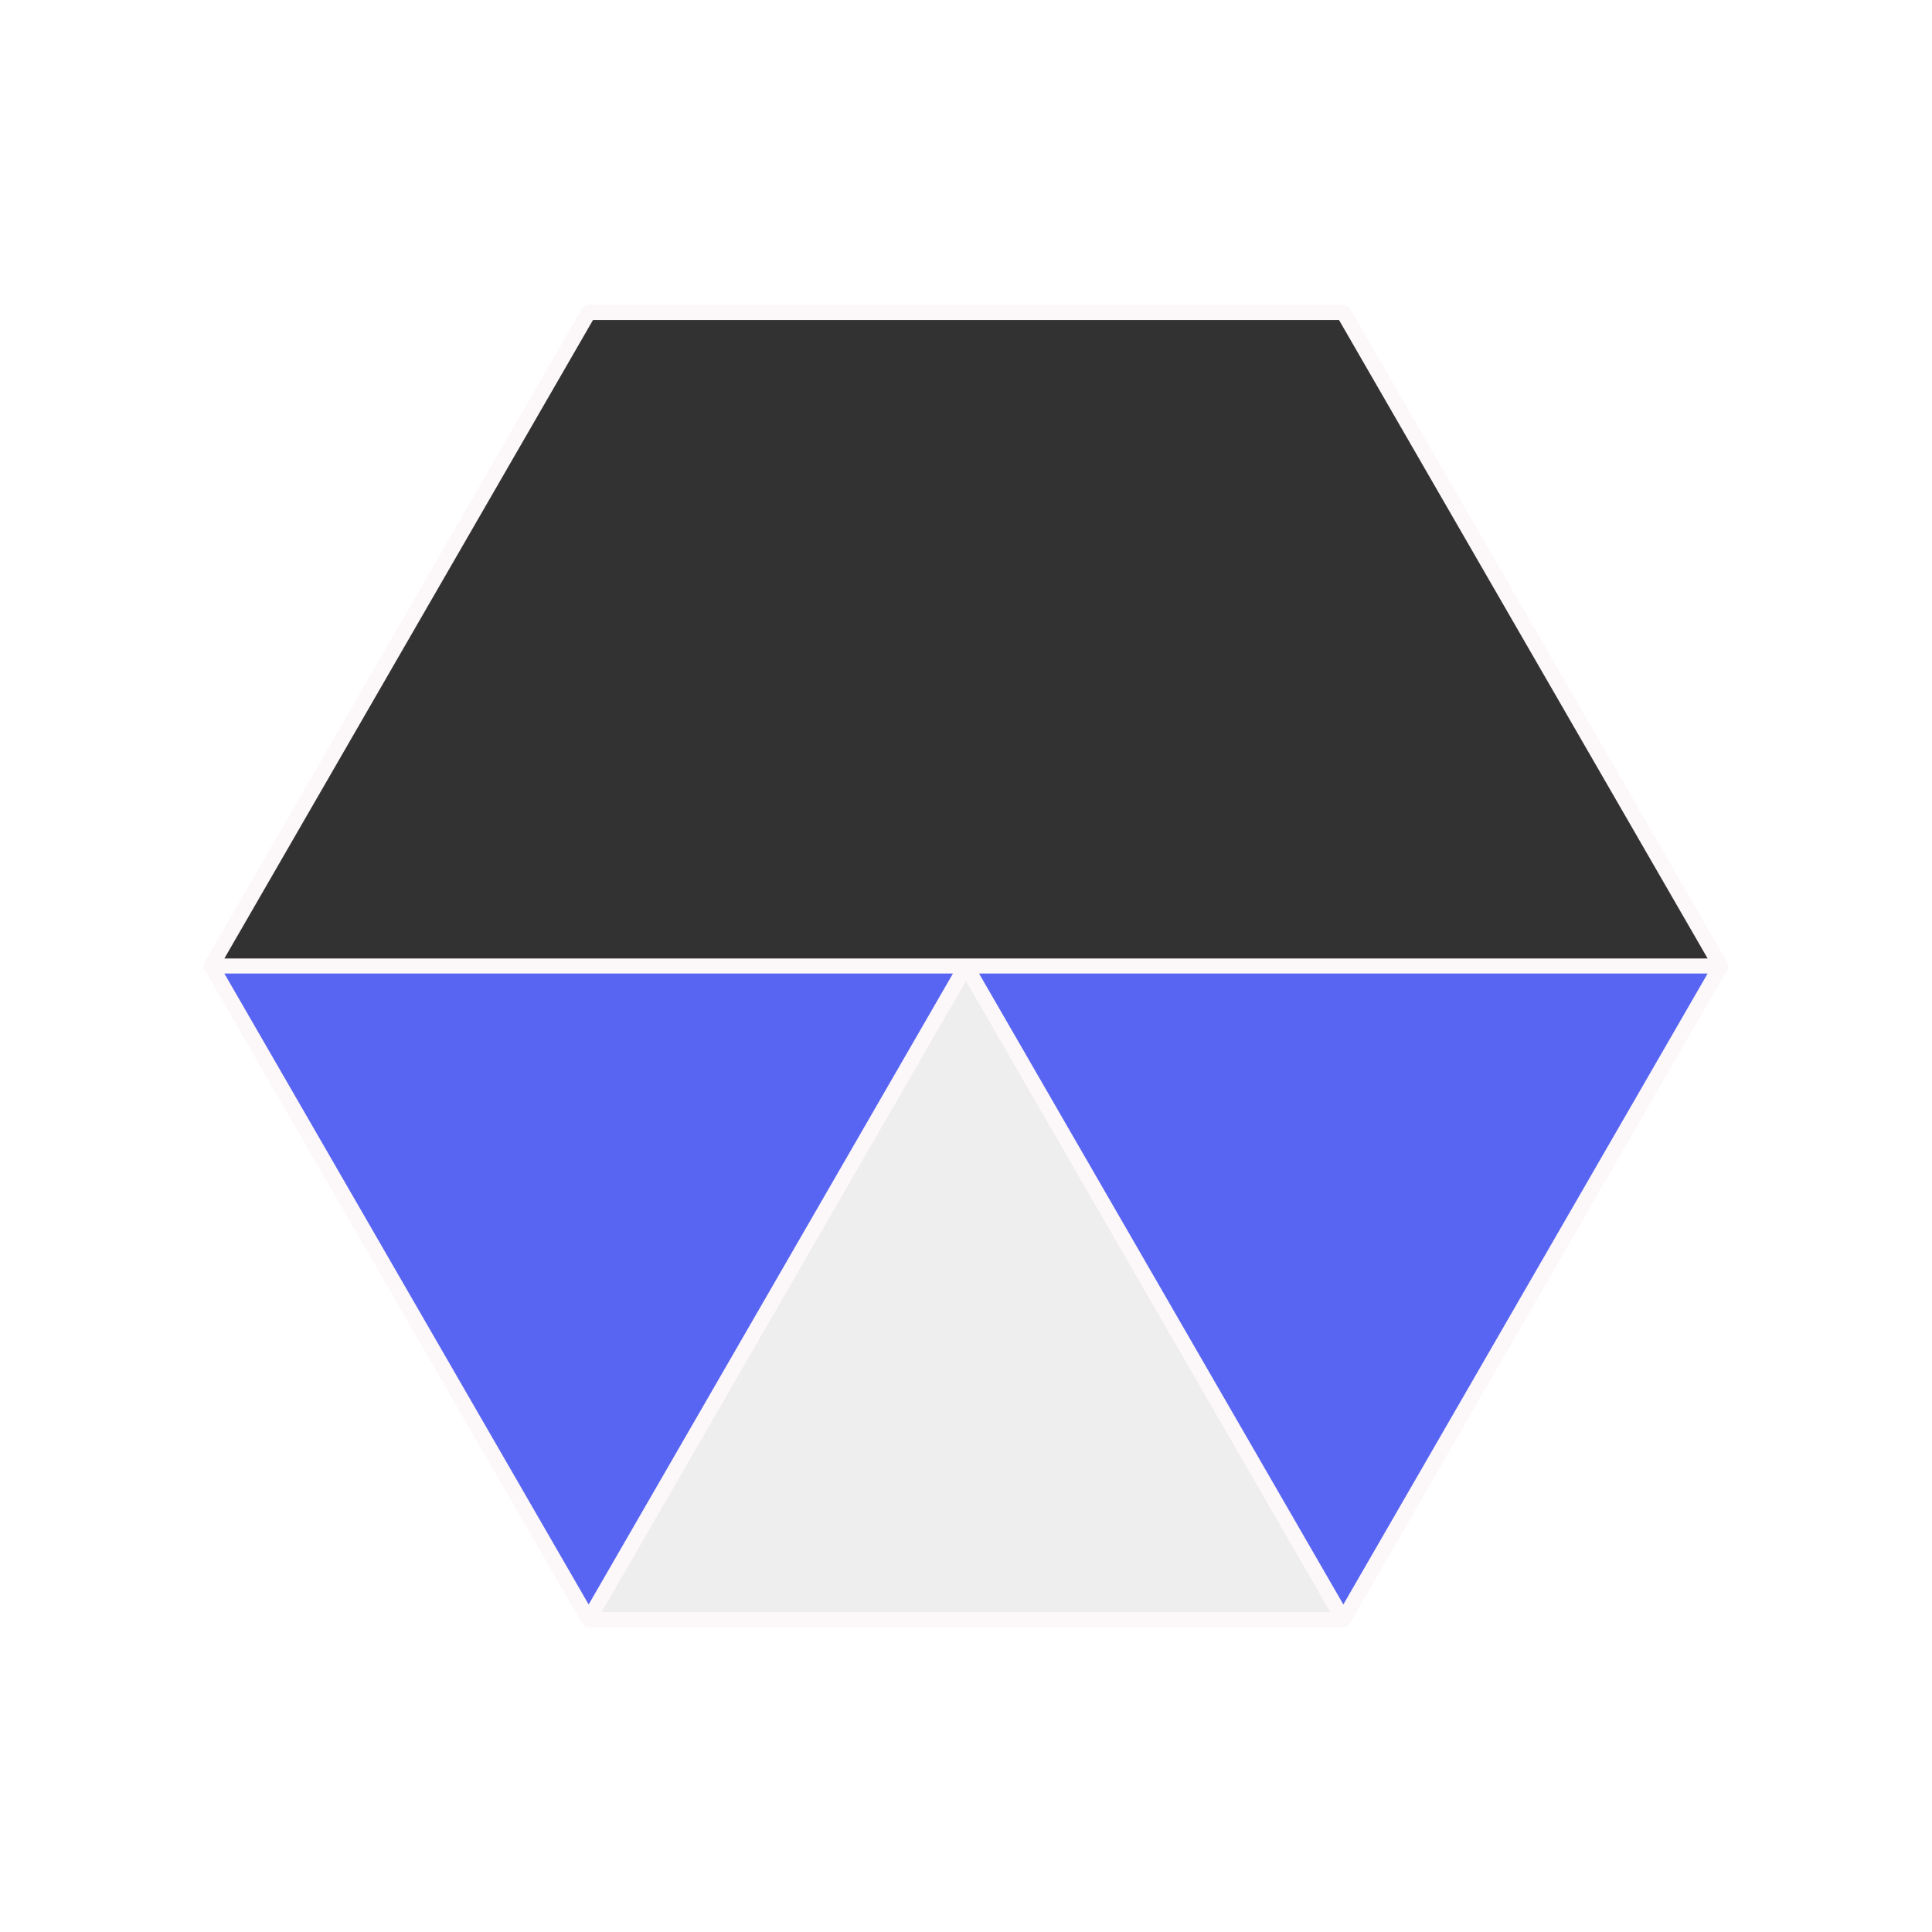
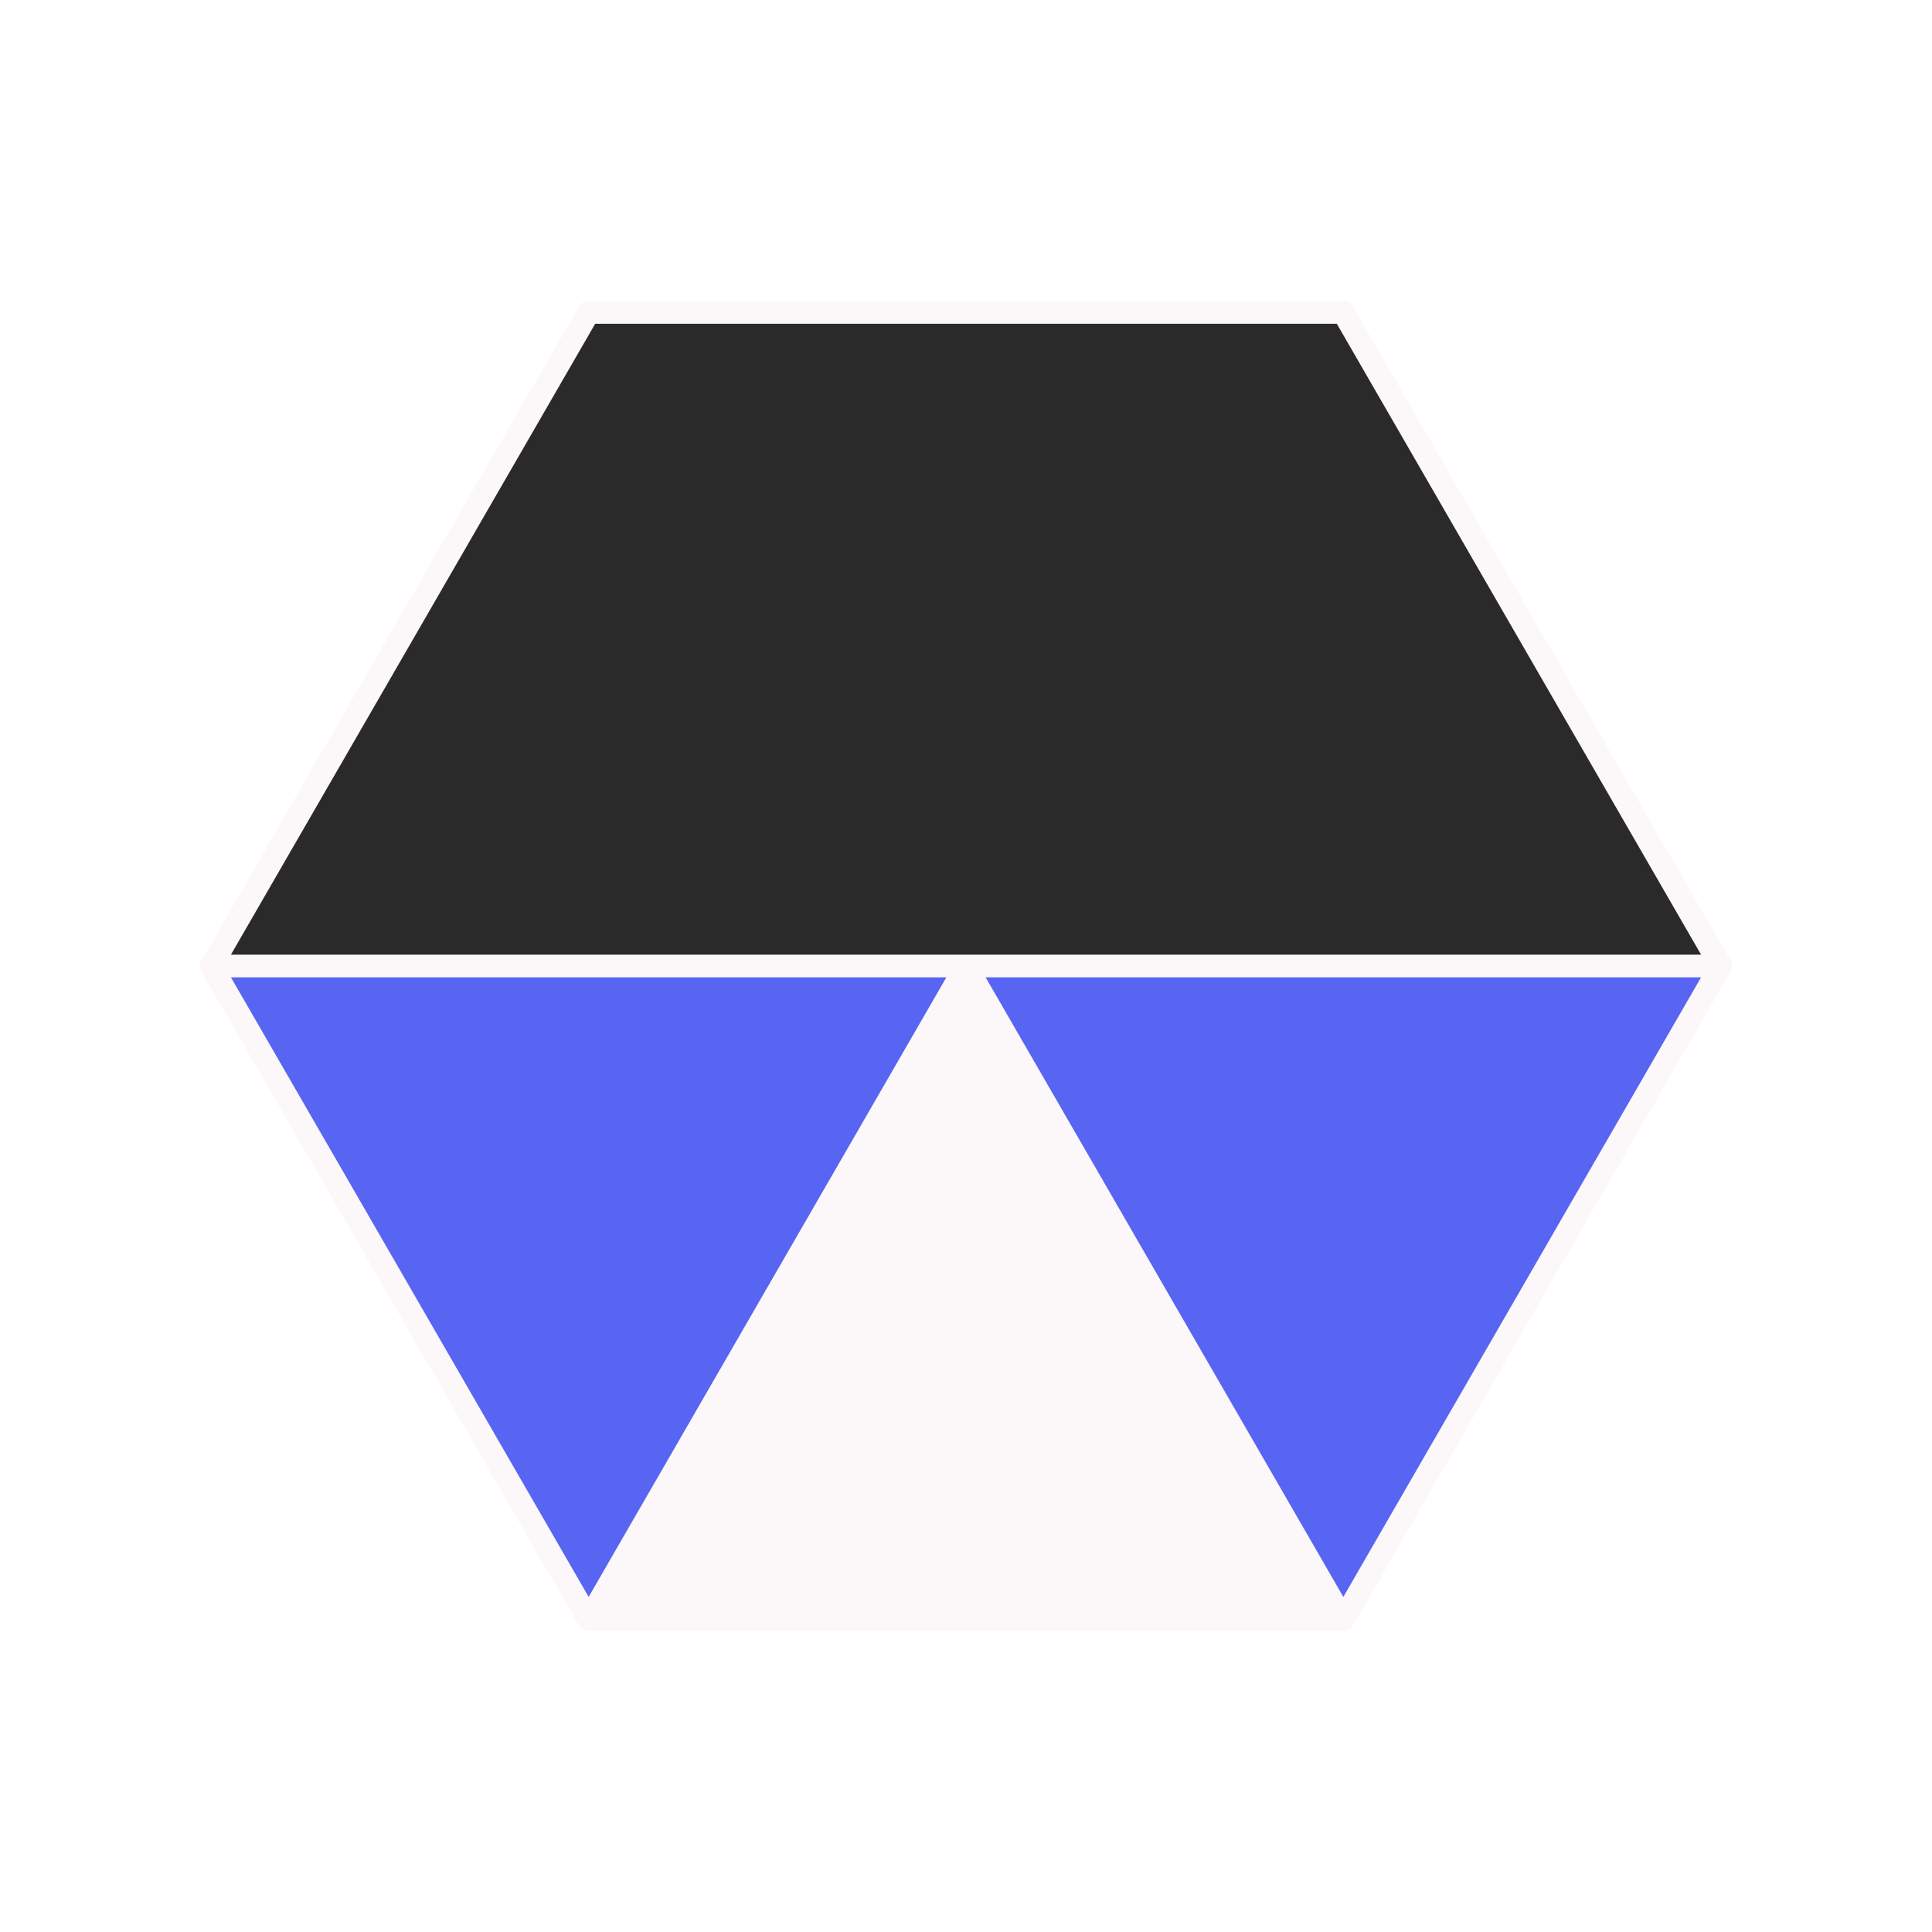
<svg xmlns="http://www.w3.org/2000/svg" width="2048" height="2048" viewBox="0 0 128 128" fill="none">
-   <path d="     M 14,  64     L 39,  20.699     H 89     L 114, 64     Z   " fill="#323232" />
+   <path d="     M 14,  64     L 39,  20.699     H 89     L 114, 64     Z   " fill="#2a2a2a" />
  <path d="     M 14,  64     H 114     L 89,  107.301     L 64,  64     L 39,  107.301     Z   " fill="#5865f2" />
-   <path d="     M 64, 64     L 89, 107.301     H 39     Z   " fill="#eeeeee" />
-   <path d="     M 14,  64     L 39,  20.699     H 89     L 114, 64     L 89,  107.301     H 39     Z     H 114     M 39, 107.301     L 64, 64     L 89, 107.301   " stroke="#fcf7f8" stroke-width="1" stroke-linejoin="round" />
+   <path d="     M 64, 64     L 89, 107.301     H 39     Z   " fill="#fcf7f8" />
+   <path d="     M 14,  64     L 39,  20.699     H 89     L 114, 64     L 89,  107.301     H 39     Z     H 114     M 39, 107.301     L 64, 64     L 89, 107.301   " stroke="#fcf7f8" stroke-width="1.5" stroke-linejoin="round" />
</svg>
